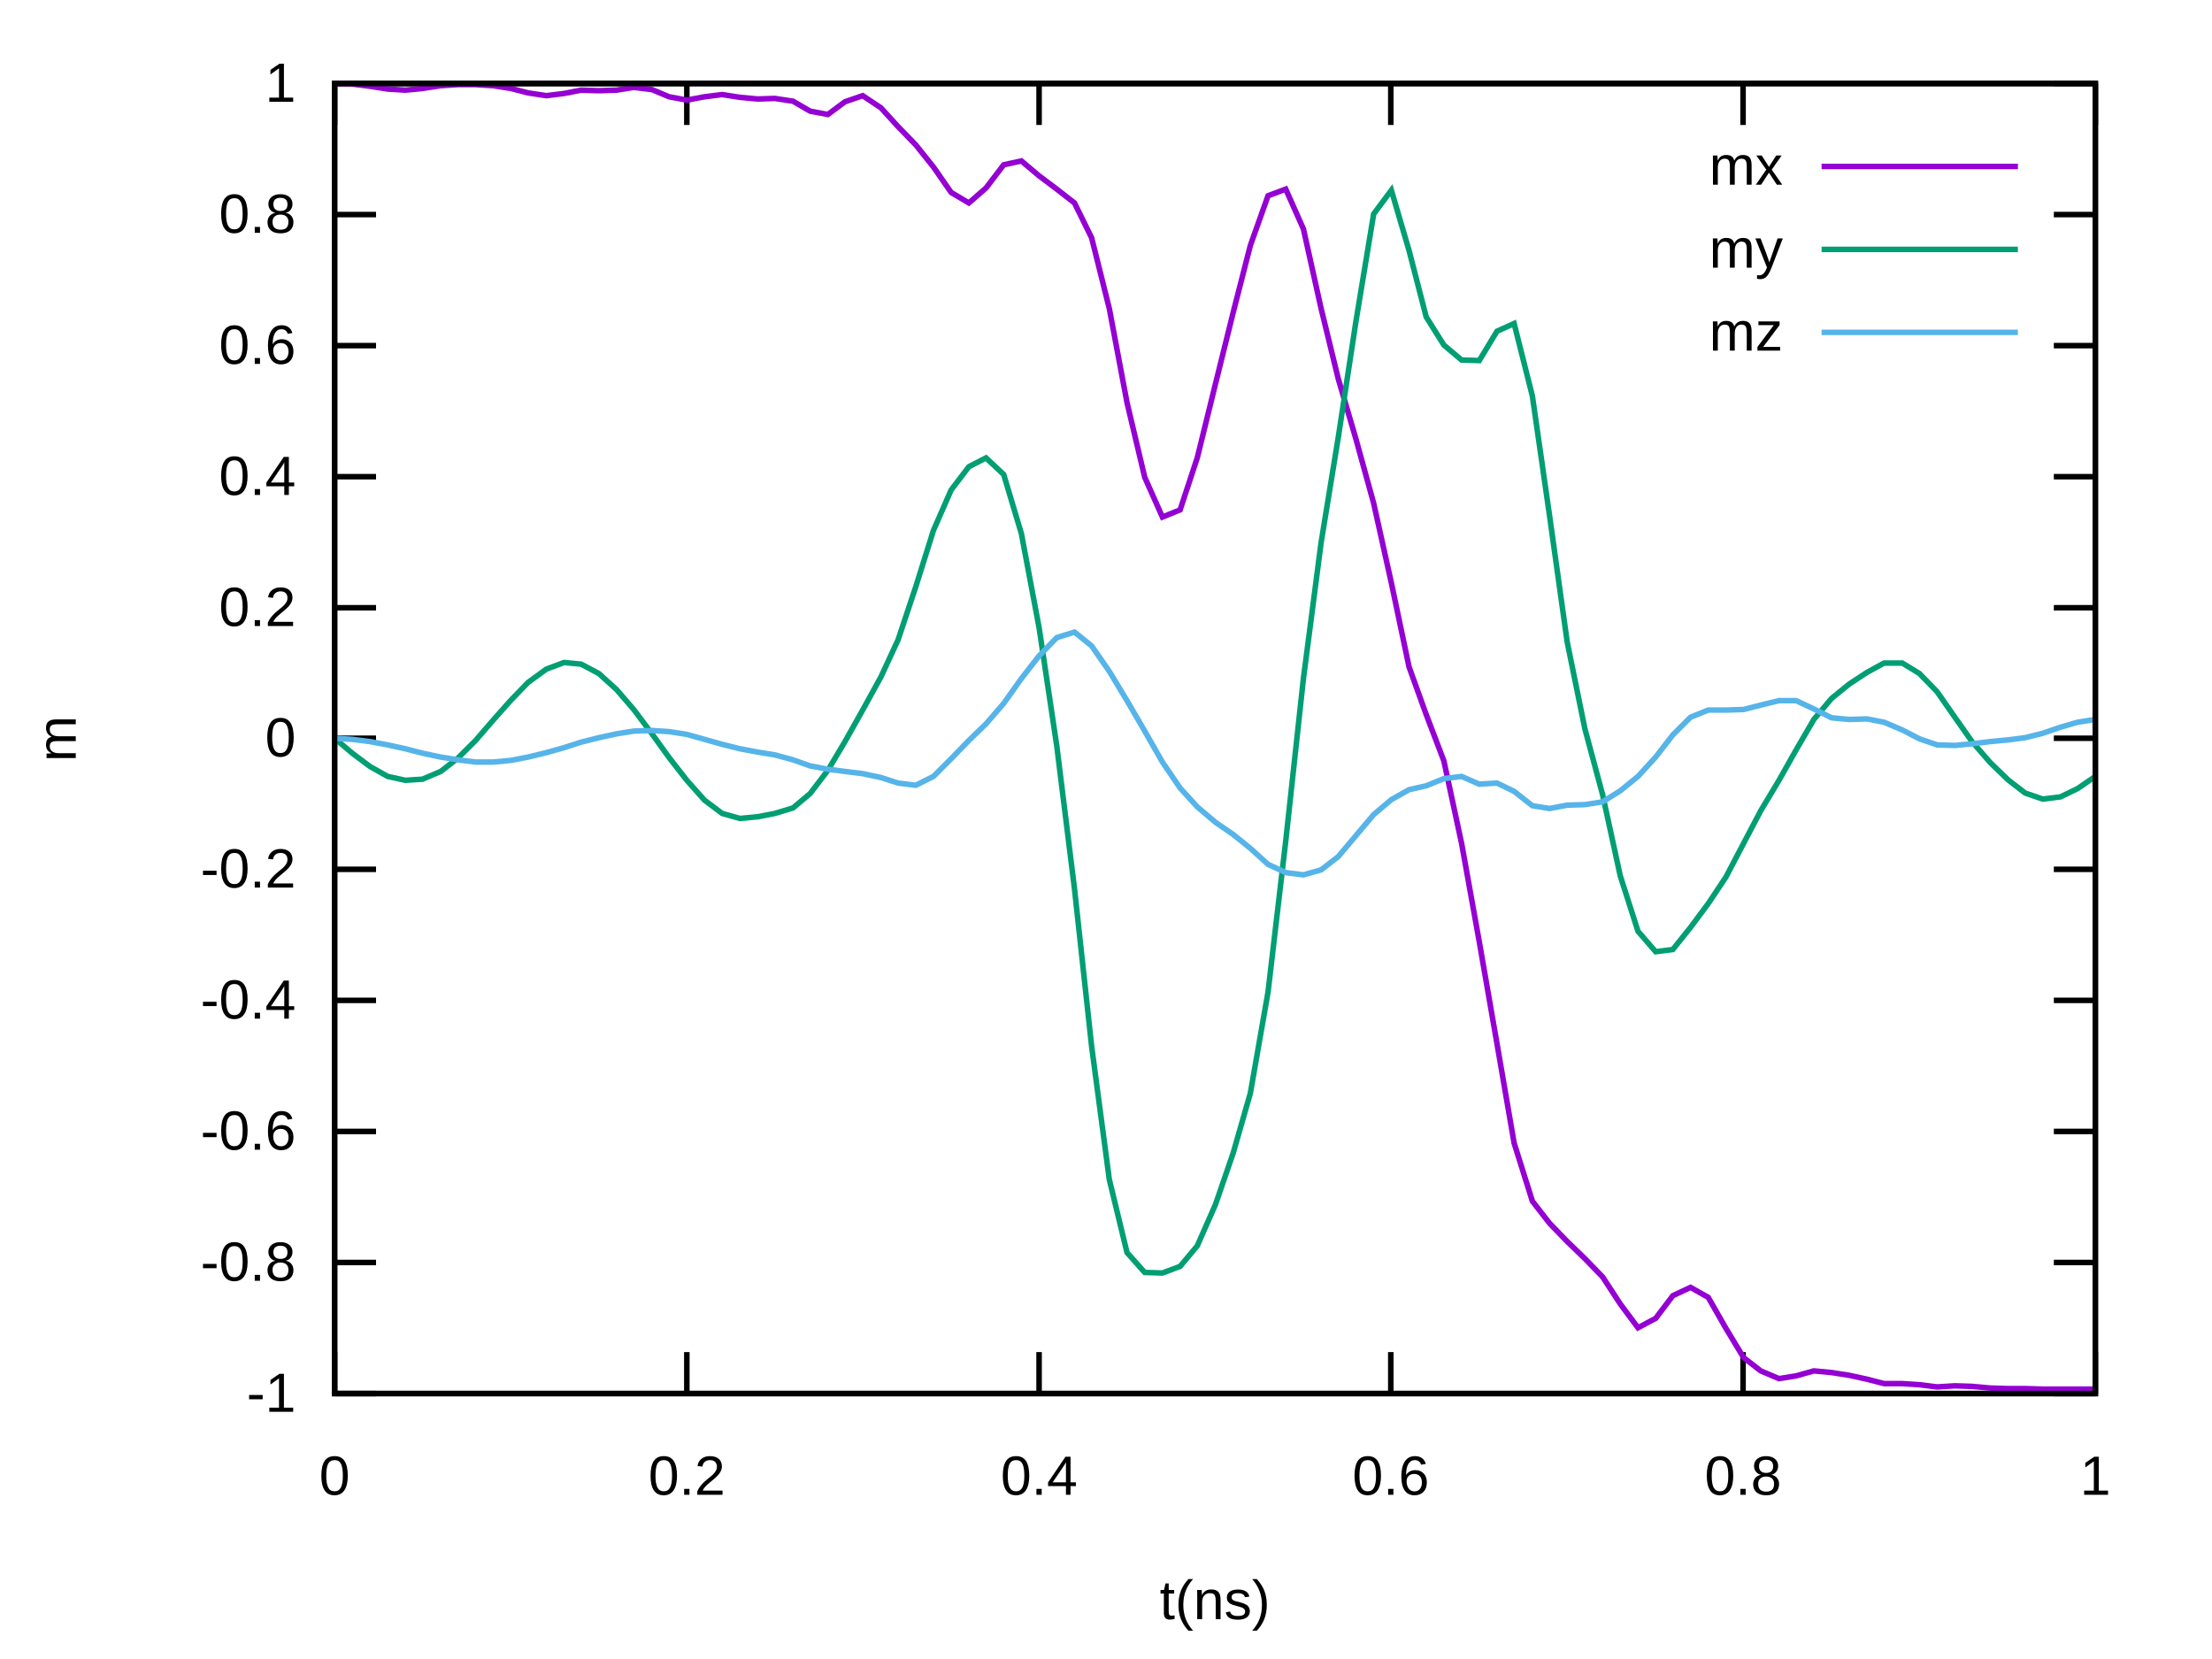
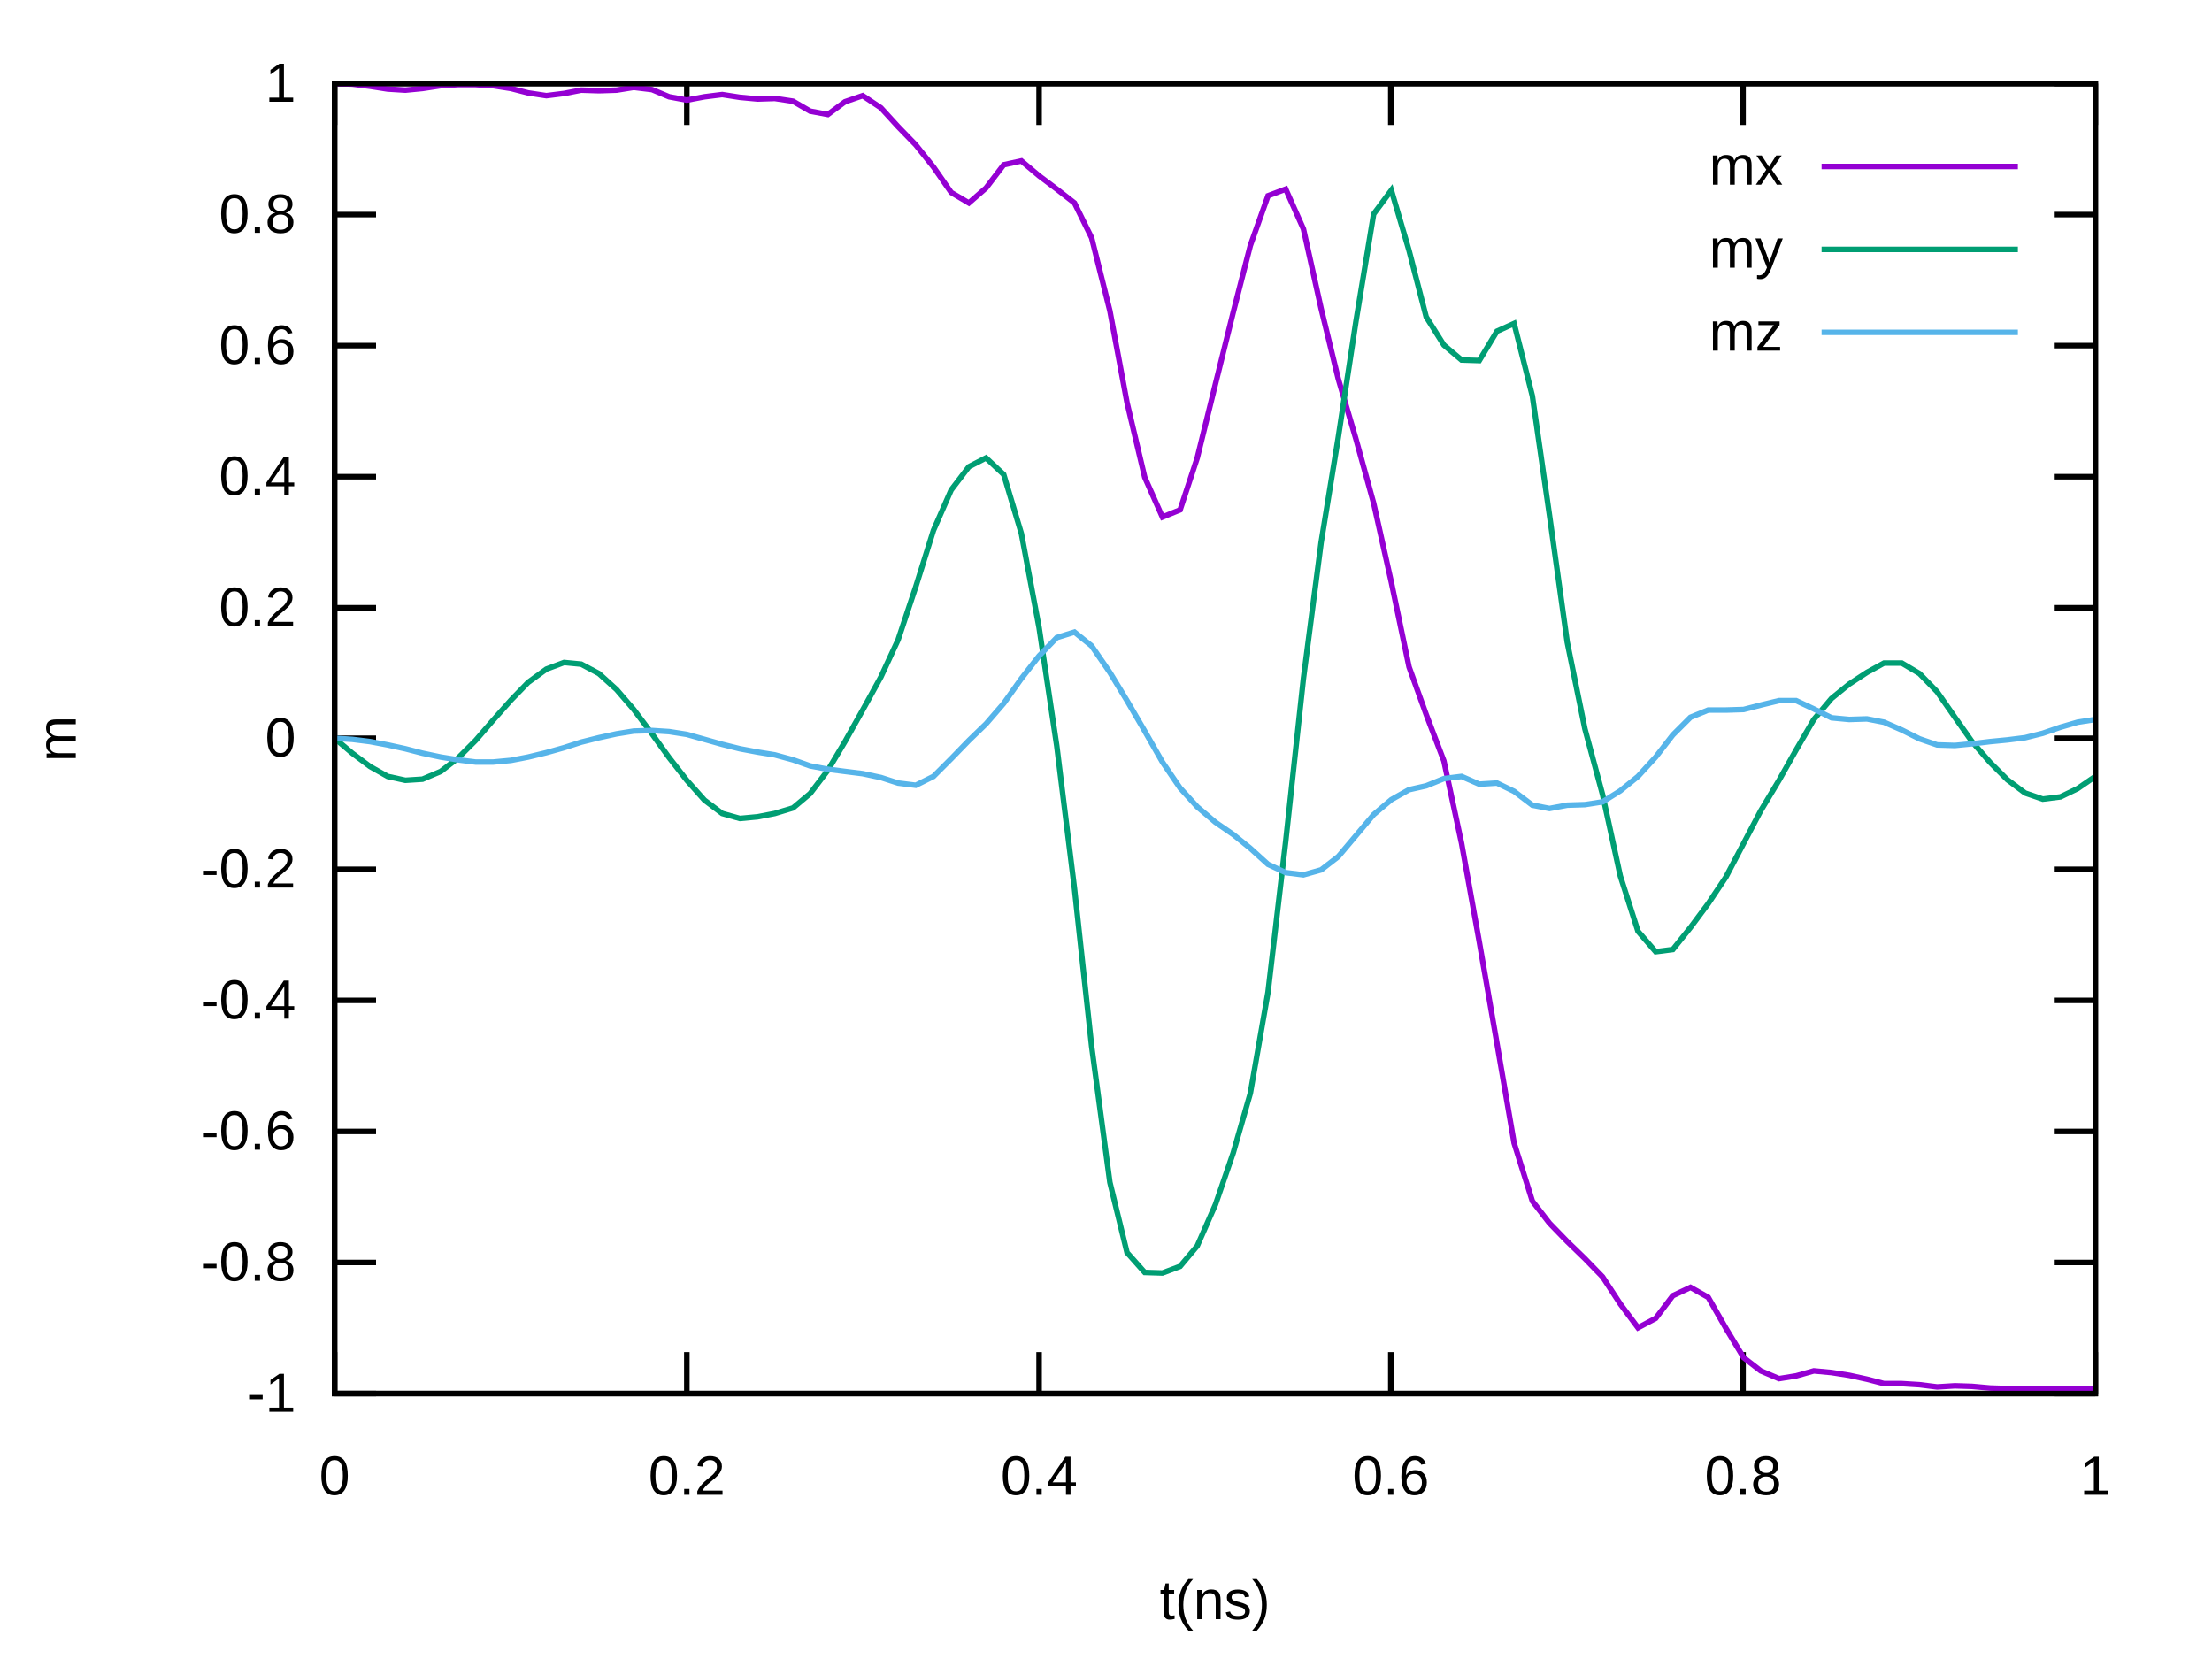
<svg xmlns="http://www.w3.org/2000/svg" xmlns:xlink="http://www.w3.org/1999/xlink" width="400" height="300" viewBox="0 0 400 300">
  <g id="gnuplot_canvas">
    <rect x="0" y="0" width="400" height="300" fill="none" />
    <defs>
-       <circle id="gpDot" r="0.5" stroke-width="0.5" />
+       <circle id="gpDot" r="0.5" stroke-width="0.5" stroke="currentColor" />
      <path id="gpPt0" stroke-width="0.267" stroke="currentColor" d="M-1,0 h2 M0,-1 v2" />
      <path id="gpPt1" stroke-width="0.267" stroke="currentColor" d="M-1,-1 L1,1 M1,-1 L-1,1" />
      <path id="gpPt2" stroke-width="0.267" stroke="currentColor" d="M-1,0 L1,0 M0,-1 L0,1 M-1,-1 L1,1 M-1,1 L1,-1" />
      <rect id="gpPt3" stroke-width="0.267" stroke="currentColor" x="-1" y="-1" width="2" height="2" />
      <rect id="gpPt4" stroke-width="0.267" stroke="currentColor" fill="currentColor" x="-1" y="-1" width="2" height="2" />
      <circle id="gpPt5" stroke-width="0.267" stroke="currentColor" cx="0" cy="0" r="1" />
      <use xlink:href="#gpPt5" id="gpPt6" fill="currentColor" stroke="none" />
      <path id="gpPt7" stroke-width="0.267" stroke="currentColor" d="M0,-1.33 L-1.33,0.67 L1.33,0.67 z" />
      <use xlink:href="#gpPt7" id="gpPt8" fill="currentColor" stroke="none" />
      <use xlink:href="#gpPt7" id="gpPt9" stroke="currentColor" transform="rotate(180)" />
      <use xlink:href="#gpPt9" id="gpPt10" fill="currentColor" stroke="none" />
      <use xlink:href="#gpPt3" id="gpPt11" stroke="currentColor" transform="rotate(45)" />
      <use xlink:href="#gpPt11" id="gpPt12" fill="currentColor" stroke="none" />
      <path id="gpPt13" stroke-width="0.267" stroke="currentColor" d="M0,1.330 L1.265,0.411 L0.782,-1.067 L-0.782,-1.076 L-1.265,0.411 z" />
      <use xlink:href="#gpPt13" id="gpPt14" fill="currentColor" stroke="none" />
      <filter id="textbox" filterUnits="objectBoundingBox" x="0" y="0" height="1" width="1">
        <feFlood flood-color="white" flood-opacity="1" result="bgnd" />
        <feComposite in="SourceGraphic" in2="bgnd" operator="atop" />
      </filter>
      <filter id="greybox" filterUnits="objectBoundingBox" x="0" y="0" height="1" width="1">
        <feFlood flood-color="lightgrey" flood-opacity="1" result="grey" />
        <feComposite in="SourceGraphic" in2="grey" operator="atop" />
      </filter>
    </defs>
    <g fill="none" color="white" stroke="currentColor" stroke-width="1.00" stroke-linecap="butt" stroke-linejoin="miter">
</g>
    <g fill="none" color="black" stroke="currentColor" stroke-width="1.00" stroke-linecap="butt" stroke-linejoin="miter">
      <path stroke="black" d="M60.5,252.0 L68.0,252.0 M378.9,252.0 L371.4,252.0  " />
      <g transform="translate(53.5,255.3)" stroke="none" fill="black" font-family="Arial" font-size="10.00" text-anchor="end">
        <text>-1</text>
      </g>
    </g>
    <g fill="none" color="black" stroke="currentColor" stroke-width="1.00" stroke-linecap="butt" stroke-linejoin="miter">
      <path stroke="black" d="M60.5,228.3 L68.0,228.3 M378.9,228.3 L371.4,228.3  " />
      <g transform="translate(53.5,231.6)" stroke="none" fill="black" font-family="Arial" font-size="10.00" text-anchor="end">
        <text>-0.8</text>
      </g>
    </g>
    <g fill="none" color="black" stroke="currentColor" stroke-width="1.00" stroke-linecap="butt" stroke-linejoin="miter">
      <path stroke="black" d="M60.5,204.6 L68.0,204.6 M378.9,204.6 L371.4,204.6  " />
      <g transform="translate(53.5,207.9)" stroke="none" fill="black" font-family="Arial" font-size="10.00" text-anchor="end">
        <text>-0.6</text>
      </g>
    </g>
    <g fill="none" color="black" stroke="currentColor" stroke-width="1.00" stroke-linecap="butt" stroke-linejoin="miter">
      <path stroke="black" d="M60.5,180.9 L68.0,180.9 M378.9,180.9 L371.4,180.9  " />
      <g transform="translate(53.5,184.2)" stroke="none" fill="black" font-family="Arial" font-size="10.00" text-anchor="end">
        <text>-0.4</text>
      </g>
    </g>
    <g fill="none" color="black" stroke="currentColor" stroke-width="1.00" stroke-linecap="butt" stroke-linejoin="miter">
      <path stroke="black" d="M60.5,157.2 L68.0,157.2 M378.9,157.2 L371.4,157.2  " />
      <g transform="translate(53.5,160.5)" stroke="none" fill="black" font-family="Arial" font-size="10.00" text-anchor="end">
        <text>-0.2</text>
      </g>
    </g>
    <g fill="none" color="black" stroke="currentColor" stroke-width="1.00" stroke-linecap="butt" stroke-linejoin="miter">
      <path stroke="black" d="M60.5,133.5 L68.0,133.5 M378.9,133.5 L371.4,133.5  " />
      <g transform="translate(53.5,136.8)" stroke="none" fill="black" font-family="Arial" font-size="10.00" text-anchor="end">
        <text>0</text>
      </g>
    </g>
    <g fill="none" color="black" stroke="currentColor" stroke-width="1.00" stroke-linecap="butt" stroke-linejoin="miter">
      <path stroke="black" d="M60.5,109.9 L68.0,109.9 M378.9,109.9 L371.4,109.9  " />
      <g transform="translate(53.5,113.2)" stroke="none" fill="black" font-family="Arial" font-size="10.00" text-anchor="end">
        <text>0.2</text>
      </g>
    </g>
    <g fill="none" color="black" stroke="currentColor" stroke-width="1.00" stroke-linecap="butt" stroke-linejoin="miter">
      <path stroke="black" d="M60.5,86.2 L68.0,86.2 M378.9,86.2 L371.4,86.2  " />
      <g transform="translate(53.5,89.5)" stroke="none" fill="black" font-family="Arial" font-size="10.00" text-anchor="end">
        <text>0.4</text>
      </g>
    </g>
    <g fill="none" color="black" stroke="currentColor" stroke-width="1.00" stroke-linecap="butt" stroke-linejoin="miter">
      <path stroke="black" d="M60.5,62.5 L68.0,62.5 M378.9,62.5 L371.4,62.5  " />
      <g transform="translate(53.5,65.8)" stroke="none" fill="black" font-family="Arial" font-size="10.00" text-anchor="end">
        <text>0.6</text>
      </g>
    </g>
    <g fill="none" color="black" stroke="currentColor" stroke-width="1.00" stroke-linecap="butt" stroke-linejoin="miter">
      <path stroke="black" d="M60.5,38.8 L68.0,38.8 M378.9,38.8 L371.4,38.8  " />
      <g transform="translate(53.5,42.1)" stroke="none" fill="black" font-family="Arial" font-size="10.00" text-anchor="end">
        <text>0.8</text>
      </g>
    </g>
    <g fill="none" color="black" stroke="currentColor" stroke-width="1.00" stroke-linecap="butt" stroke-linejoin="miter">
      <path stroke="black" d="M60.5,15.1 L68.0,15.1 M378.9,15.1 L371.4,15.1  " />
      <g transform="translate(53.5,18.4)" stroke="none" fill="black" font-family="Arial" font-size="10.00" text-anchor="end">
        <text>1</text>
      </g>
    </g>
    <g fill="none" color="black" stroke="currentColor" stroke-width="1.00" stroke-linecap="butt" stroke-linejoin="miter">
      <path stroke="black" d="M60.5,252.0 L60.5,244.5 M60.5,15.1 L60.5,22.6  " />
      <g transform="translate(60.5,270.3)" stroke="none" fill="black" font-family="Arial" font-size="10.00" text-anchor="middle">
        <text> 0</text>
      </g>
    </g>
    <g fill="none" color="black" stroke="currentColor" stroke-width="1.00" stroke-linecap="butt" stroke-linejoin="miter">
      <path stroke="black" d="M124.2,252.0 L124.2,244.5 M124.2,15.1 L124.2,22.6  " />
      <g transform="translate(124.2,270.3)" stroke="none" fill="black" font-family="Arial" font-size="10.00" text-anchor="middle">
        <text> 0.2</text>
      </g>
    </g>
    <g fill="none" color="black" stroke="currentColor" stroke-width="1.00" stroke-linecap="butt" stroke-linejoin="miter">
      <path stroke="black" d="M187.9,252.0 L187.9,244.5 M187.9,15.1 L187.9,22.6  " />
      <g transform="translate(187.9,270.3)" stroke="none" fill="black" font-family="Arial" font-size="10.00" text-anchor="middle">
        <text> 0.4</text>
      </g>
    </g>
    <g fill="none" color="black" stroke="currentColor" stroke-width="1.00" stroke-linecap="butt" stroke-linejoin="miter">
      <path stroke="black" d="M251.5,252.0 L251.5,244.5 M251.5,15.1 L251.5,22.6  " />
      <g transform="translate(251.5,270.3)" stroke="none" fill="black" font-family="Arial" font-size="10.00" text-anchor="middle">
        <text> 0.6</text>
      </g>
    </g>
    <g fill="none" color="black" stroke="currentColor" stroke-width="1.00" stroke-linecap="butt" stroke-linejoin="miter">
      <path stroke="black" d="M315.2,252.0 L315.2,244.5 M315.2,15.1 L315.2,22.6  " />
      <g transform="translate(315.2,270.3)" stroke="none" fill="black" font-family="Arial" font-size="10.00" text-anchor="middle">
        <text> 0.8</text>
      </g>
    </g>
    <g fill="none" color="black" stroke="currentColor" stroke-width="1.00" stroke-linecap="butt" stroke-linejoin="miter">
      <path stroke="black" d="M378.9,252.0 L378.9,244.5 M378.9,15.1 L378.9,22.6  " />
      <g transform="translate(378.9,270.3)" stroke="none" fill="black" font-family="Arial" font-size="10.00" text-anchor="middle">
        <text> 1</text>
      </g>
    </g>
    <g fill="none" color="black" stroke="currentColor" stroke-width="1.00" stroke-linecap="butt" stroke-linejoin="miter">
</g>
    <g fill="none" color="black" stroke="currentColor" stroke-width="1.00" stroke-linecap="butt" stroke-linejoin="miter">
      <path stroke="black" d="M60.5,15.1 L60.5,252.0 L378.9,252.0 L378.9,15.1 L60.5,15.1 Z  " />
    </g>
    <g fill="none" color="black" stroke="currentColor" stroke-width="1.00" stroke-linecap="butt" stroke-linejoin="miter">
      <g transform="translate(13.7,133.6) rotate(270)" stroke="none" fill="black" font-family="Arial" font-size="10.00" text-anchor="middle">
        <text>m </text>
      </g>
    </g>
    <g fill="none" color="black" stroke="currentColor" stroke-width="1.00" stroke-linecap="butt" stroke-linejoin="miter">
      <g transform="translate(219.7,292.8)" stroke="none" fill="black" font-family="Arial" font-size="10.00" text-anchor="middle">
        <text>t(ns)</text>
      </g>
    </g>
    <g fill="none" color="black" stroke="currentColor" stroke-width="1.00" stroke-linecap="butt" stroke-linejoin="miter">
</g>
    <g id="gnuplot_plot_1">
      <g fill="none" color="black" stroke="currentColor" stroke-width="1.00" stroke-linecap="butt" stroke-linejoin="miter">
        <g transform="translate(322.4,33.4)" stroke="none" fill="black" font-family="Arial" font-size="10.00" text-anchor="end">
          <text>mx</text>
        </g>
      </g>
      <g fill="none" color="black" stroke="currentColor" stroke-width="1.00" stroke-linecap="butt" stroke-linejoin="miter">
-         <path stroke="rgb(148,   0, 211)" d="M329.4,30.1 L364.9,30.1 M60.5,15.1 L63.7,15.2 L66.9,15.6 L70.1,16.1 L73.3,16.3 L76.4,16.0   L79.7,15.5 L82.8,15.3 L86.0,15.3 L89.2,15.5 L92.4,16.0 L95.5,16.8 L98.8,17.3 L102.0,16.9   L105.1,16.3 L108.3,16.4 L111.5,16.3 L114.6,15.8 L117.9,16.2 L121.0,17.5 L124.2,18.1 L127.4,17.5   L130.6,17.1 L133.8,17.6 L137.0,17.9 L140.1,17.8 L143.4,18.3 L146.5,20.1 L149.7,20.7 L152.8,18.4   L156.0,17.3 L159.3,19.5 L162.4,22.9 L165.6,26.2 L168.8,30.2 L172.0,34.8 L175.2,36.7 L178.3,34.0   L181.5,29.8 L184.7,29.1 L187.9,31.8 L191.1,34.2 L194.3,36.7 L197.4,43.0 L200.6,55.8 L203.8,72.8   L207.0,86.3 L210.2,93.5 L213.4,92.2 L216.5,82.8 L219.8,69.4 L223.0,56.5 L226.1,44.4 L229.3,35.4   L232.5,34.2 L235.7,41.4 L238.9,55.8 L242.0,68.5 L245.2,79.4 L248.4,91.0 L251.6,105.4 L254.8,120.6   L257.9,129.2 L261.1,137.6 L264.3,152.5 L267.5,170.3 L270.7,188.7 L273.8,206.7 L277.1,217.2 L280.2,221.2   L283.4,224.5 L286.6,227.6 L289.8,230.9 L293.0,235.8 L296.2,240.1 L299.4,238.4 L302.5,234.3 L305.7,232.8   L308.9,234.6 L312.1,240.2 L315.3,245.5 L318.4,247.9 L321.7,249.3 L324.8,248.8 L328.0,247.9 L331.2,248.2   L334.4,248.7 L337.6,249.4 L340.7,250.2 L344.0,250.2 L347.1,250.4 L350.3,250.8 L353.5,250.6 L356.6,250.7   L359.9,251.0 L363.1,251.1 L366.2,251.1 L369.4,251.2 L372.6,251.2 L375.7,251.2 L378.9,251.2  " />
+         <path stroke="rgb(148,   0, 211)" d="M329.4,30.1 L364.9,30.1 M60.5,15.1 L63.7,15.2 L66.9,15.6 L70.1,16.1 L73.3,16.3 L76.4,16.0   L79.7,15.5 L82.8,15.3 L86.0,15.3 L89.2,15.5 L92.4,16.0 L95.5,16.8 L98.8,17.3 L102.0,16.9   L105.1,16.3 L108.3,16.4 L111.5,16.3 L114.6,15.8 L117.9,16.2 L121.0,17.5 L124.2,18.1 L127.4,17.5   L130.6,17.1 L133.8,17.6 L137.0,17.9 L140.1,17.8 L143.4,18.3 L146.5,20.1 L149.7,20.7 L152.8,18.4   L156.0,17.3 L159.3,19.5 L162.4,22.9 L165.6,26.2 L168.8,30.2 L172.0,34.8 L175.2,36.7 L178.3,34.0   L181.5,29.8 L184.7,29.1 L187.9,31.8 L191.1,34.2 L194.3,36.7 L197.4,43.0 L200.7,56.2 L203.8,72.8   L207.0,86.3 L210.2,93.5 L213.4,92.2 L216.5,82.8 L219.8,69.4 L223.0,56.5 L226.1,44.4 L229.3,35.4   L232.5,34.2 L235.7,41.4 L238.9,55.8 L242.0,68.5 L245.2,79.4 L248.4,91.0 L251.6,105.3 L254.8,120.6   L257.9,129.2 L261.1,137.6 L264.3,152.5 L267.5,170.3 L270.7,188.7 L273.8,206.7 L277.1,217.2 L280.2,221.2   L283.4,224.5 L286.6,227.6 L289.8,230.9 L293.0,235.8 L296.2,240.1 L299.4,238.4 L302.5,234.3 L305.7,232.8   L308.9,234.6 L312.1,240.2 L315.3,245.5 L318.4,247.9 L321.7,249.3 L324.8,248.8 L328.0,247.9 L331.2,248.2   L334.4,248.7 L337.6,249.4 L340.7,250.2 L343.9,250.2 L347.1,250.4 L350.3,250.8 L353.5,250.6 L356.6,250.7   L359.9,251.0 L363.0,251.1 L366.2,251.1 L369.4,251.2 L372.6,251.2 L375.7,251.2 L378.9,251.2  " />
      </g>
    </g>
    <g id="gnuplot_plot_2">
      <g fill="none" color="black" stroke="currentColor" stroke-width="1.00" stroke-linecap="butt" stroke-linejoin="miter">
        <g transform="translate(322.4,48.4)" stroke="none" fill="black" font-family="Arial" font-size="10.00" text-anchor="end">
          <text>my</text>
        </g>
      </g>
      <g fill="none" color="black" stroke="currentColor" stroke-width="1.00" stroke-linecap="butt" stroke-linejoin="miter">
-         <path stroke="rgb(  0, 158, 115)" d="M329.4,45.1 L364.9,45.1 M60.5,133.5 L63.7,136.2 L66.9,138.6 L70.1,140.4 L73.3,141.1 L76.4,140.9   L79.7,139.5 L82.8,137.1 L86.0,133.9 L89.2,130.2 L92.4,126.6 L95.5,123.4 L98.8,121.0 L102.0,119.8   L105.1,120.1 L108.3,121.8 L111.5,124.7 L114.6,128.3 L117.9,132.7 L121.0,137.0 L124.2,141.1 L127.4,144.7   L130.6,147.1 L133.8,148.0 L137.0,147.7 L140.1,147.1 L143.4,146.1 L146.5,143.5 L149.7,139.3 L152.8,134.1   L156.0,128.4 L159.3,122.4 L162.4,115.7 L165.6,106.1 L168.8,95.9 L172.0,88.6 L175.2,84.4 L178.3,82.8   L181.5,85.8 L184.7,96.5 L187.9,113.5 L191.1,134.9 L194.3,160.7 L197.4,189.2 L200.6,213.3 L203.8,226.5   L207.0,230.1 L210.2,230.2 L213.4,229.0 L216.5,225.3 L219.8,217.8 L223.0,208.5 L226.1,197.7 L229.3,179.4   L232.5,152.1 L235.7,122.7 L238.9,98.1 L242.0,79.1 L245.2,58.1 L248.4,38.7 L251.6,34.4 L254.8,45.3   L257.9,57.3 L261.1,62.4 L264.3,65.1 L267.5,65.2 L270.7,59.9 L273.8,58.5 L277.1,71.6 L280.2,93.2   L283.4,116.1 L286.6,131.8 L289.8,143.7 L293.0,158.4 L296.2,168.4 L299.4,172.1 L302.5,171.7 L305.7,167.7   L308.9,163.4 L312.1,158.6 L315.3,152.5 L318.4,146.6 L321.7,141.1 L324.8,135.6 L328.0,130.1 L331.2,126.3   L334.4,123.7 L337.6,121.6 L340.7,119.9 L344.0,119.9 L347.1,121.8 L350.3,125.1 L353.5,129.7 L356.6,134.1   L359.9,137.9 L363.1,141.0 L366.2,143.4 L369.4,144.5 L372.6,144.1 L375.7,142.6 L378.9,140.4  " />
+         <path stroke="rgb(  0, 158, 115)" d="M329.4,45.1 L364.9,45.1 M60.5,133.5 L63.7,136.2 L66.9,138.6 L70.1,140.4 L73.3,141.1 L76.4,140.9   L79.7,139.5 L82.8,137.1 L86.0,133.9 L89.2,130.2 L92.4,126.6 L95.5,123.4 L98.8,121.0 L102.0,119.8   L105.1,120.1 L108.3,121.8 L111.5,124.7 L114.6,128.3 L117.9,132.7 L121.0,137.0 L124.2,141.1 L127.4,144.7   L130.6,147.1 L133.8,148.0 L137.0,147.7 L140.1,147.1 L143.4,146.1 L146.5,143.5 L149.7,139.3 L152.8,134.1   L156.0,128.4 L159.3,122.4 L162.4,115.7 L165.6,106.1 L168.8,95.9 L172.0,88.6 L175.2,84.4 L178.3,82.8   L181.5,85.8 L184.7,96.5 L187.9,113.5 L191.1,134.9 L194.3,160.7 L197.4,189.2 L200.7,213.8 L203.8,226.5   L207.0,230.1 L210.2,230.2 L213.4,229.0 L216.5,225.3 L219.8,217.8 L223.0,208.5 L226.1,197.7 L229.3,179.4   L232.5,152.1 L235.7,122.7 L238.9,98.1 L242.0,79.1 L245.2,58.1 L248.4,38.7 L251.6,34.4 L254.8,45.3   L257.9,57.3 L261.1,62.4 L264.3,65.1 L267.5,65.2 L270.7,59.9 L273.8,58.5 L277.1,71.6 L280.2,93.2   L283.4,116.1 L286.6,131.8 L289.8,143.7 L293.0,158.4 L296.2,168.4 L299.4,172.1 L302.5,171.7 L305.7,167.7   L308.9,163.4 L312.1,158.6 L315.3,152.5 L318.4,146.6 L321.7,141.1 L324.8,135.6 L328.0,130.1 L331.2,126.3   L334.4,123.7 L337.6,121.6 L340.7,119.9 L343.9,119.9 L347.1,121.8 L350.3,125.1 L353.5,129.7 L356.6,134.1   L359.9,137.9 L363.0,141.0 L366.2,143.4 L369.4,144.5 L372.6,144.1 L375.7,142.6 L378.9,140.4  " />
      </g>
    </g>
    <g id="gnuplot_plot_3">
      <g fill="none" color="black" stroke="currentColor" stroke-width="1.00" stroke-linecap="butt" stroke-linejoin="miter">
        <g transform="translate(322.4,63.4)" stroke="none" fill="black" font-family="Arial" font-size="10.00" text-anchor="end">
          <text>mz</text>
        </g>
      </g>
      <g fill="none" color="black" stroke="currentColor" stroke-width="1.00" stroke-linecap="butt" stroke-linejoin="miter">
-         <path stroke="rgb( 86, 180, 233)" d="M329.4,60.1 L364.9,60.1 M60.5,133.5 L63.7,133.7 L66.9,134.1 L70.1,134.7 L73.3,135.4 L76.4,136.2   L79.7,136.9 L82.8,137.4 L86.0,137.8 L89.2,137.8 L92.4,137.5 L95.5,136.9 L98.8,136.1 L102.0,135.2   L105.1,134.2 L108.3,133.4 L111.5,132.7 L114.6,132.2 L117.9,132.1 L121.0,132.3 L124.2,132.8 L127.4,133.7   L130.6,134.6 L133.8,135.4 L137.0,136.0 L140.1,136.5 L143.4,137.4 L146.5,138.5 L149.7,139.1 L152.8,139.5   L156.0,139.9 L159.3,140.6 L162.4,141.6 L165.6,142.0 L168.8,140.4 L172.0,137.2 L175.2,133.9 L178.3,130.9   L181.5,127.2 L184.7,122.7 L187.9,118.6 L191.1,115.3 L194.3,114.3 L197.4,116.8 L200.6,121.4 L203.8,126.7   L207.0,132.2 L210.2,137.8 L213.4,142.5 L216.5,145.9 L219.8,148.7 L223.0,150.9 L226.1,153.4 L229.3,156.3   L232.5,157.8 L235.7,158.2 L238.9,157.3 L242.0,154.9 L245.2,151.1 L248.4,147.3 L251.6,144.6 L254.8,142.8   L257.9,142.1 L261.1,140.8 L264.3,140.4 L267.5,141.8 L270.7,141.6 L273.8,143.1 L277.1,145.7 L280.2,146.2   L283.4,145.6 L286.6,145.5 L289.8,145.0 L293.0,143.0 L296.2,140.4 L299.4,136.9 L302.5,132.9 L305.7,129.7   L308.9,128.4 L312.1,128.4 L315.3,128.3 L318.4,127.5 L321.7,126.7 L324.8,126.7 L328.0,128.2 L331.2,129.8   L334.4,130.1 L337.6,130.0 L340.7,130.6 L344.0,132.0 L347.1,133.6 L350.3,134.7 L353.5,134.8 L356.6,134.5   L359.9,134.1 L363.1,133.8 L366.2,133.4 L369.4,132.6 L372.6,131.5 L375.7,130.6 L378.9,130.1  " />
+         <path stroke="rgb( 86, 180, 233)" d="M329.4,60.1 L364.9,60.1 M60.5,133.5 L63.7,133.7 L66.9,134.1 L70.1,134.7 L73.3,135.4 L76.4,136.2   L79.7,136.9 L82.8,137.4 L86.0,137.8 L89.2,137.8 L92.4,137.5 L95.5,136.9 L98.8,136.1 L102.0,135.2   L105.1,134.2 L108.3,133.4 L111.5,132.7 L114.6,132.2 L117.9,132.1 L121.0,132.3 L124.2,132.8 L127.4,133.7   L130.6,134.6 L133.8,135.4 L137.0,136.0 L140.1,136.5 L143.4,137.4 L146.5,138.5 L149.7,139.1 L152.8,139.5   L156.0,139.9 L159.3,140.6 L162.4,141.6 L165.6,142.0 L168.8,140.4 L172.0,137.2 L175.2,133.9 L178.3,130.9   L181.5,127.2 L184.7,122.7 L187.9,118.6 L191.1,115.3 L194.3,114.3 L197.4,116.8 L200.7,121.6 L203.8,126.7   L207.0,132.2 L210.2,137.8 L213.4,142.5 L216.5,145.9 L219.8,148.7 L223.0,150.9 L226.1,153.4 L229.3,156.3   L232.5,157.8 L235.7,158.2 L238.9,157.3 L242.0,154.9 L245.2,151.1 L248.4,147.3 L251.6,144.6 L254.8,142.8   L257.9,142.1 L261.1,140.8 L264.3,140.4 L267.5,141.8 L270.7,141.6 L273.8,143.1 L277.1,145.6 L280.2,146.2   L283.4,145.6 L286.6,145.5 L289.8,145.0 L293.0,143.0 L296.2,140.4 L299.4,136.9 L302.5,132.9 L305.7,129.7   L308.9,128.4 L312.1,128.4 L315.3,128.3 L318.4,127.5 L321.7,126.7 L324.8,126.7 L328.0,128.2 L331.2,129.8   L334.4,130.1 L337.6,130.0 L340.7,130.6 L343.9,132.0 L347.1,133.6 L350.3,134.7 L353.5,134.8 L356.6,134.5   L359.9,134.1 L363.0,133.8 L366.2,133.4 L369.4,132.6 L372.6,131.5 L375.7,130.6 L378.9,130.1  " />
      </g>
    </g>
    <g fill="none" color="white" stroke="rgb( 86, 180, 233)" stroke-width="2.00" stroke-linecap="butt" stroke-linejoin="miter">
</g>
    <g fill="none" color="black" stroke="currentColor" stroke-width="2.00" stroke-linecap="butt" stroke-linejoin="miter">
</g>
    <g fill="none" color="black" stroke="black" stroke-width="1.00" stroke-linecap="butt" stroke-linejoin="miter">
</g>
    <g fill="none" color="black" stroke="currentColor" stroke-width="1.00" stroke-linecap="butt" stroke-linejoin="miter">
      <path stroke="black" d="M60.5,15.1 L60.5,252.0 L378.9,252.0 L378.9,15.1 L60.5,15.1 Z  " />
    </g>
    <g fill="none" color="black" stroke="currentColor" stroke-width="1.00" stroke-linecap="butt" stroke-linejoin="miter">
</g>
  </g>
</svg>
